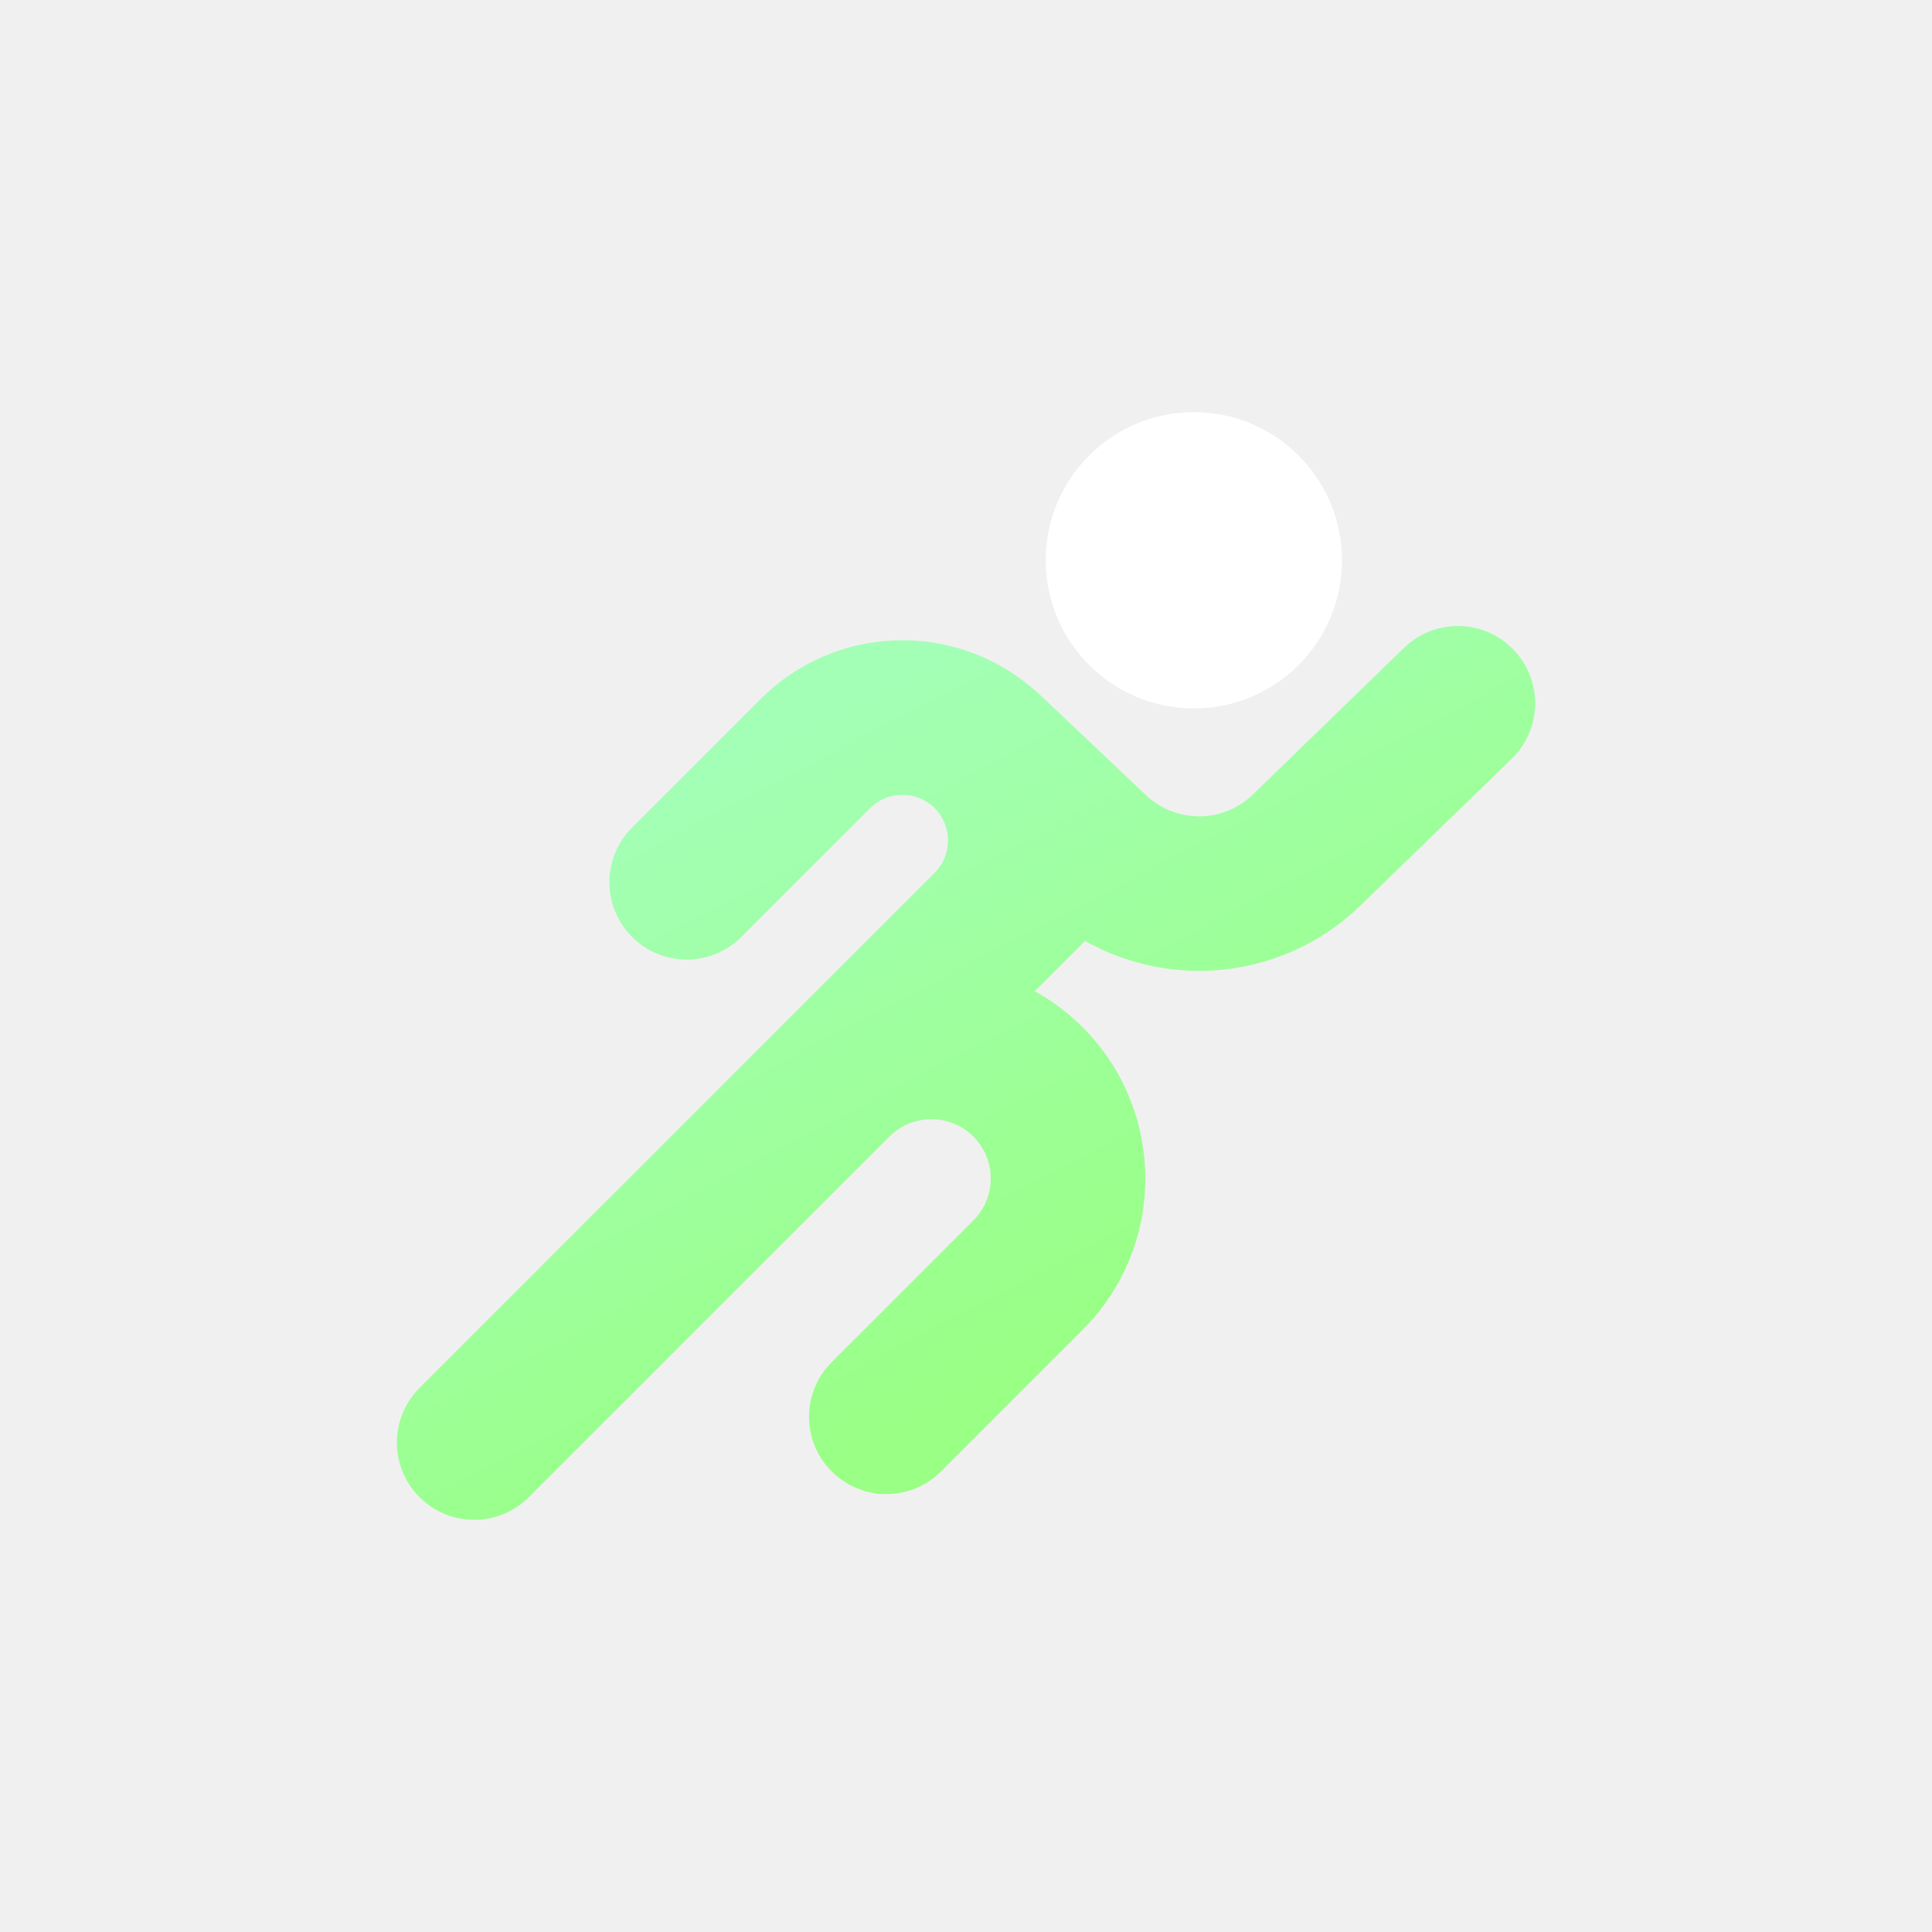
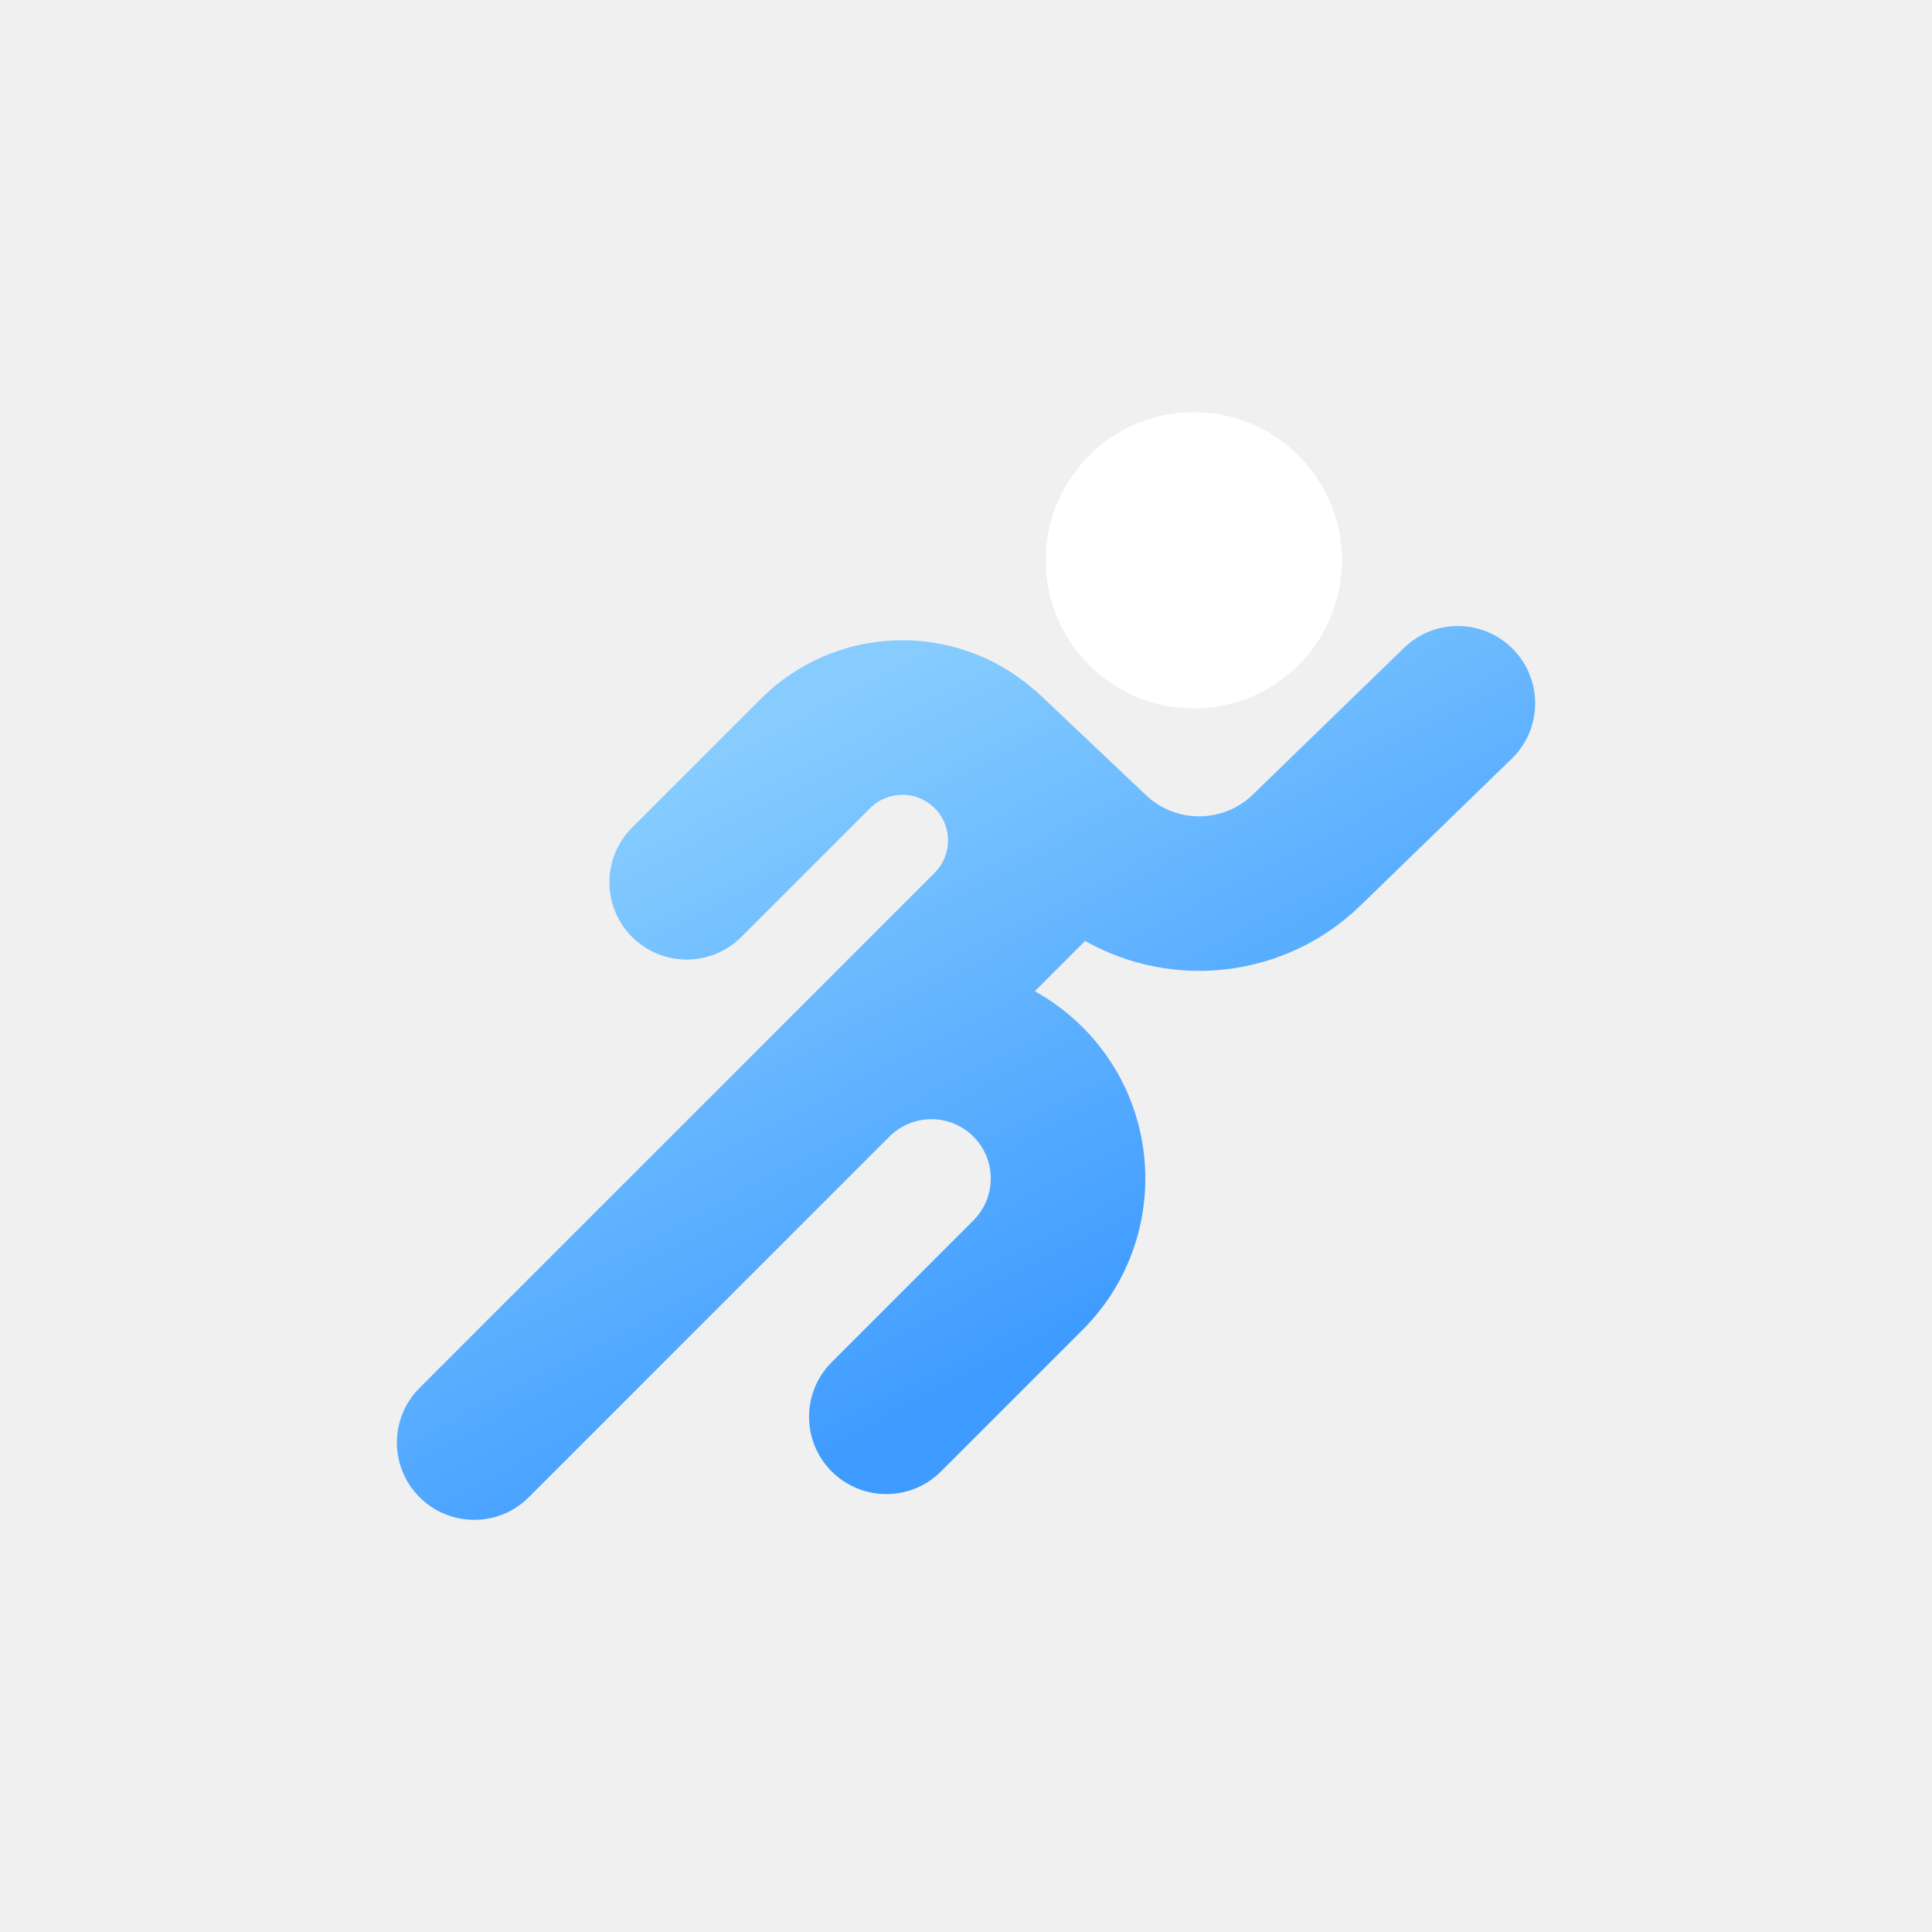
<svg xmlns="http://www.w3.org/2000/svg" width="240" height="240" viewBox="0 0 240 240" fill="none">
  <g transform="translate(120 120) scale(0.8) translate(-120.37 -120)">
    <circle cx="155.75" cy="57" r="23" fill="white" />
    <path d="M188.393 70.596C193.149 65.98 200.746 66.094 205.361 70.85C209.977 75.606 209.863 83.203 205.106 87.818L181.64 110.592C169.947 121.939 152.455 123.797 138.861 116.108L131.054 123.916C133.719 125.389 136.225 127.254 138.485 129.515C151.456 142.485 151.456 163.515 138.485 176.485L116.485 198.485C111.799 203.172 104.201 203.172 99.515 198.485C94.829 193.799 94.828 186.201 99.515 181.515L121.515 159.515C125.113 155.917 125.113 150.083 121.515 146.485C117.917 142.888 112.083 142.887 108.485 146.485L52.485 202.485C47.799 207.172 40.201 207.172 35.515 202.485C30.828 197.799 30.828 190.201 35.515 185.515L115.523 105.505C118.347 102.661 118.256 98.042 115.316 95.312C112.521 92.717 108.173 92.797 105.476 95.494L85.485 115.485C80.799 120.172 73.201 120.172 68.515 115.485C63.828 110.799 63.828 103.201 68.515 98.515L88.506 78.524C100.083 66.948 118.593 66.368 130.864 77.025C131.168 77.262 131.464 77.516 131.75 77.786L148.318 93.472C152.988 97.892 160.312 97.847 164.926 93.369L188.393 70.596Z" fill="url(#fit_icon_grad)" />
  </g>
  <defs>
    <linearGradient id="fit_icon_grad" x1="148" y1="172.5" x2="98.877" y2="78.668" gradientUnits="userSpaceOnUse">
-       <stop stop-color="#99FF85" />
-       <stop offset="1" stop-color="#A3FFB6" />
+       <stop stop-color="#3E9BFF" />
+       <stop offset="1" stop-color="#86CCFF" />
    </linearGradient>
  </defs>
</svg>
